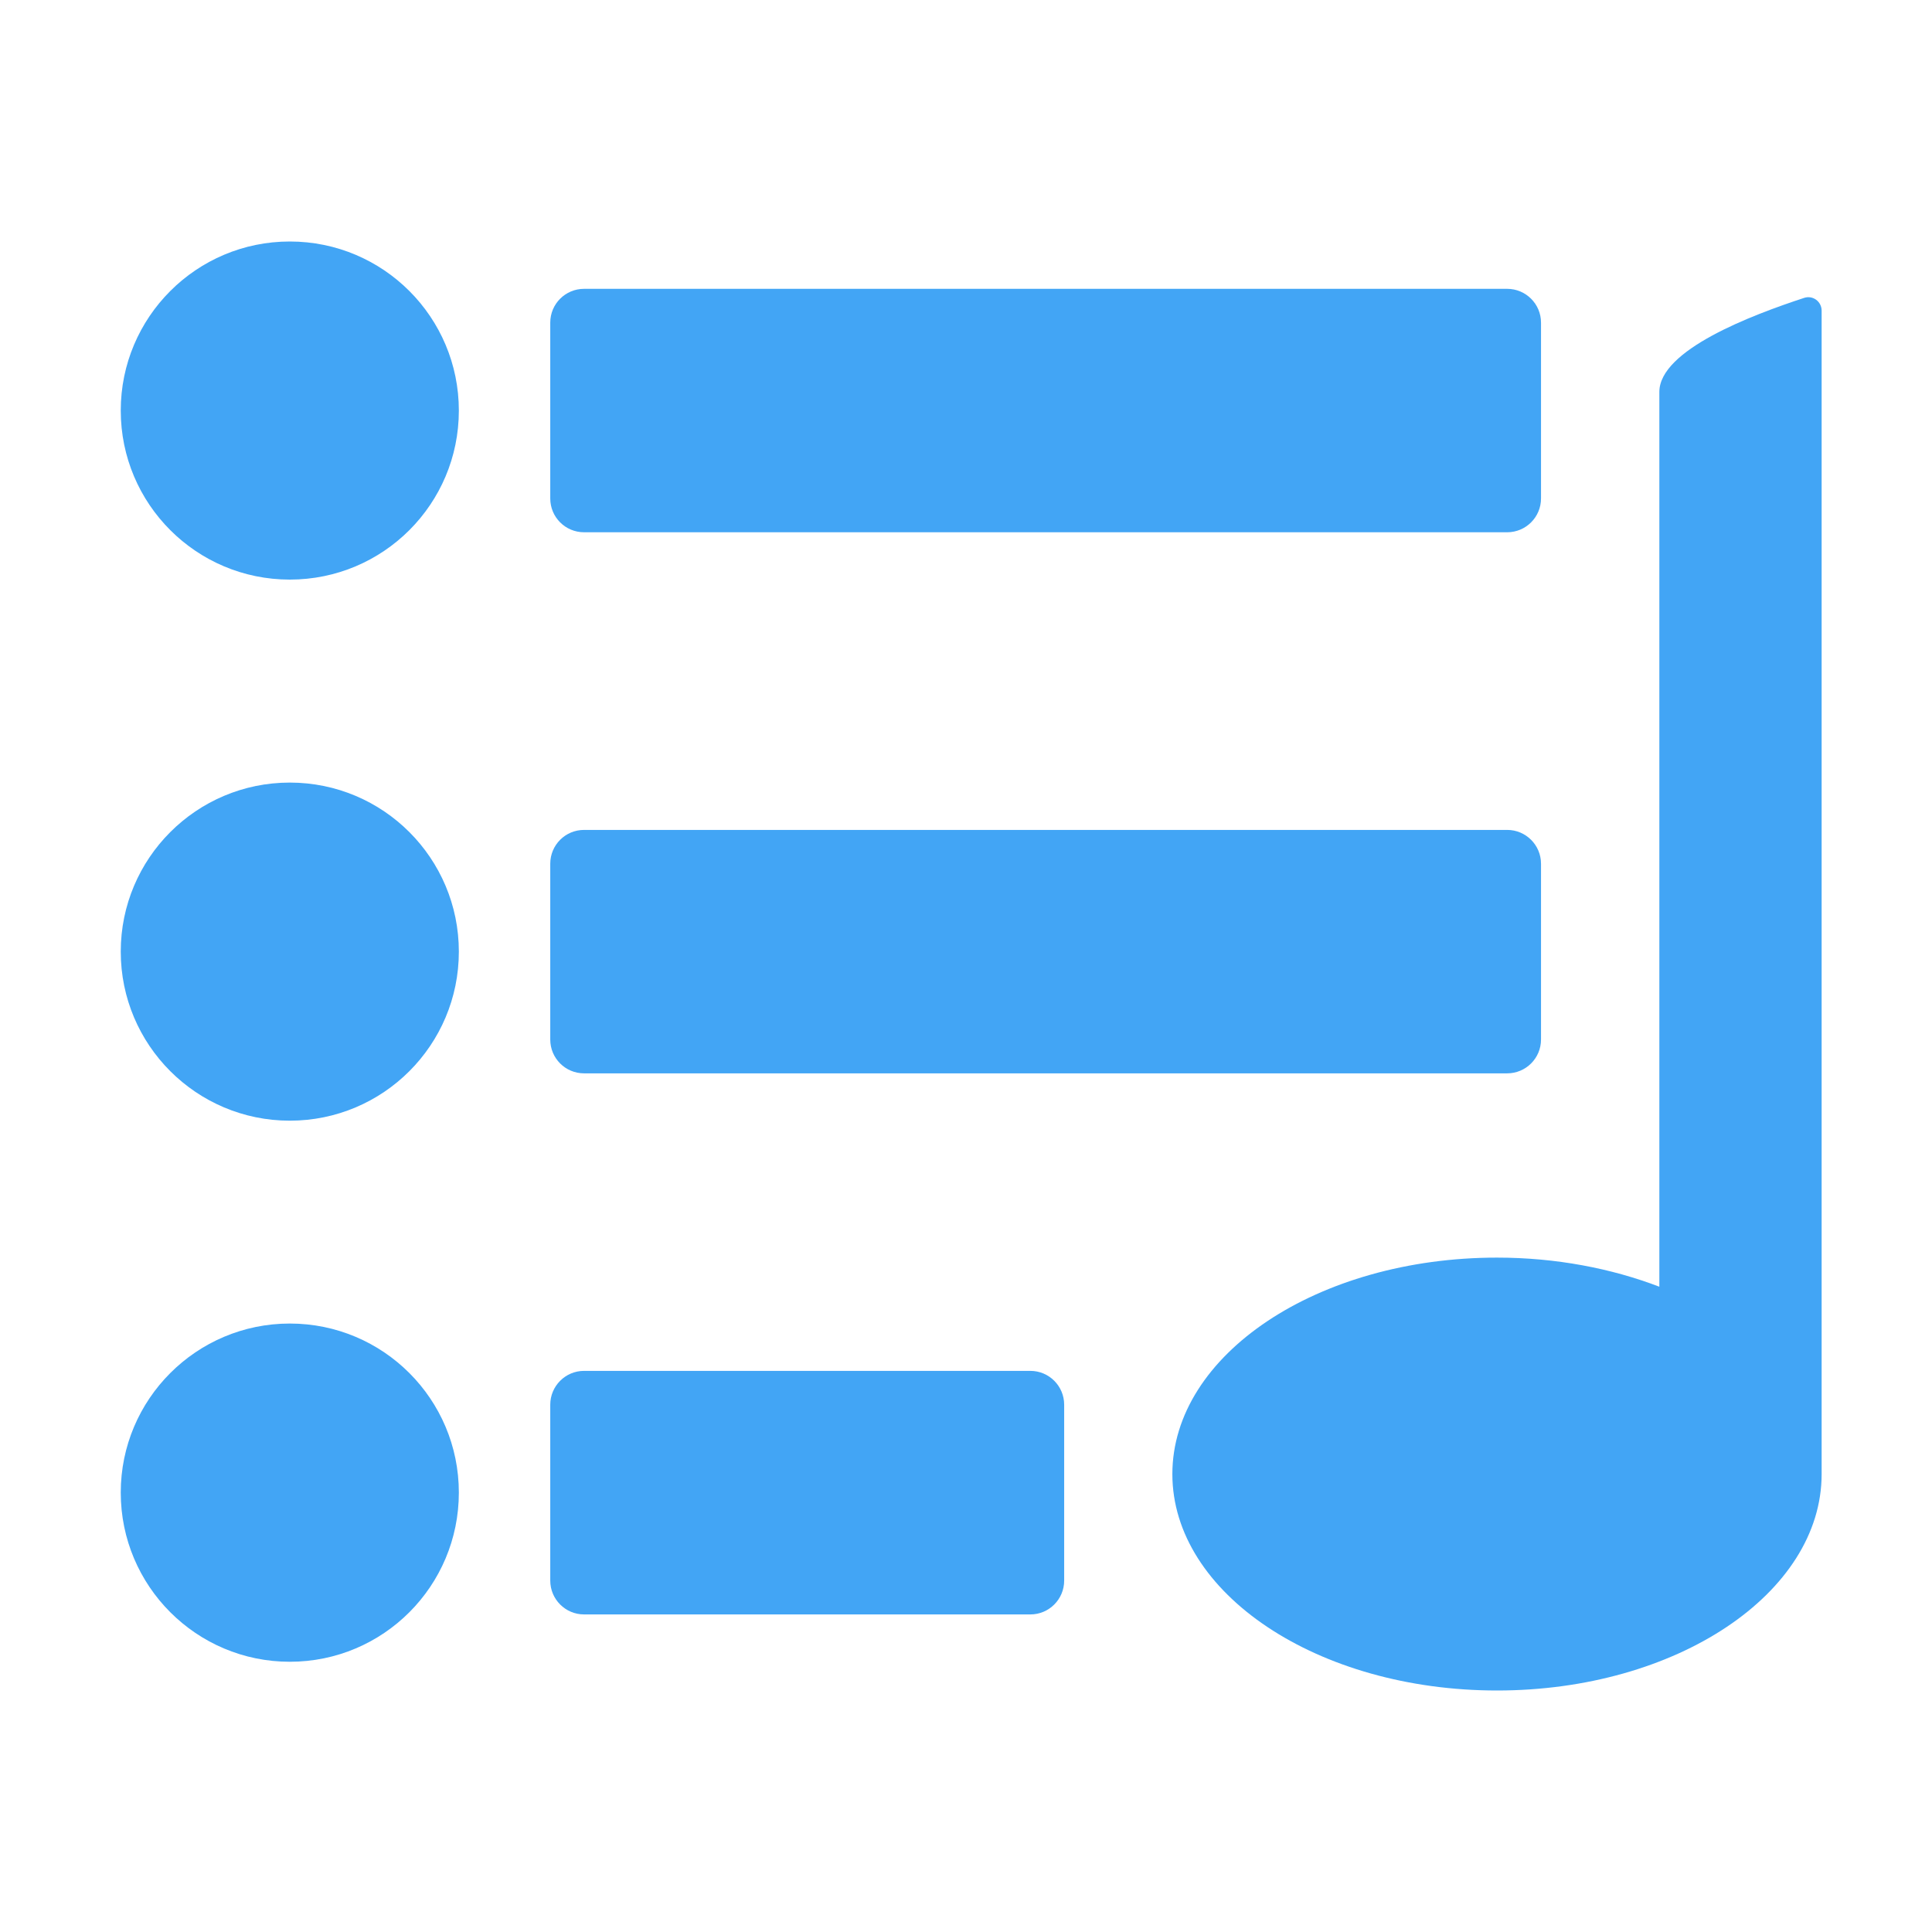
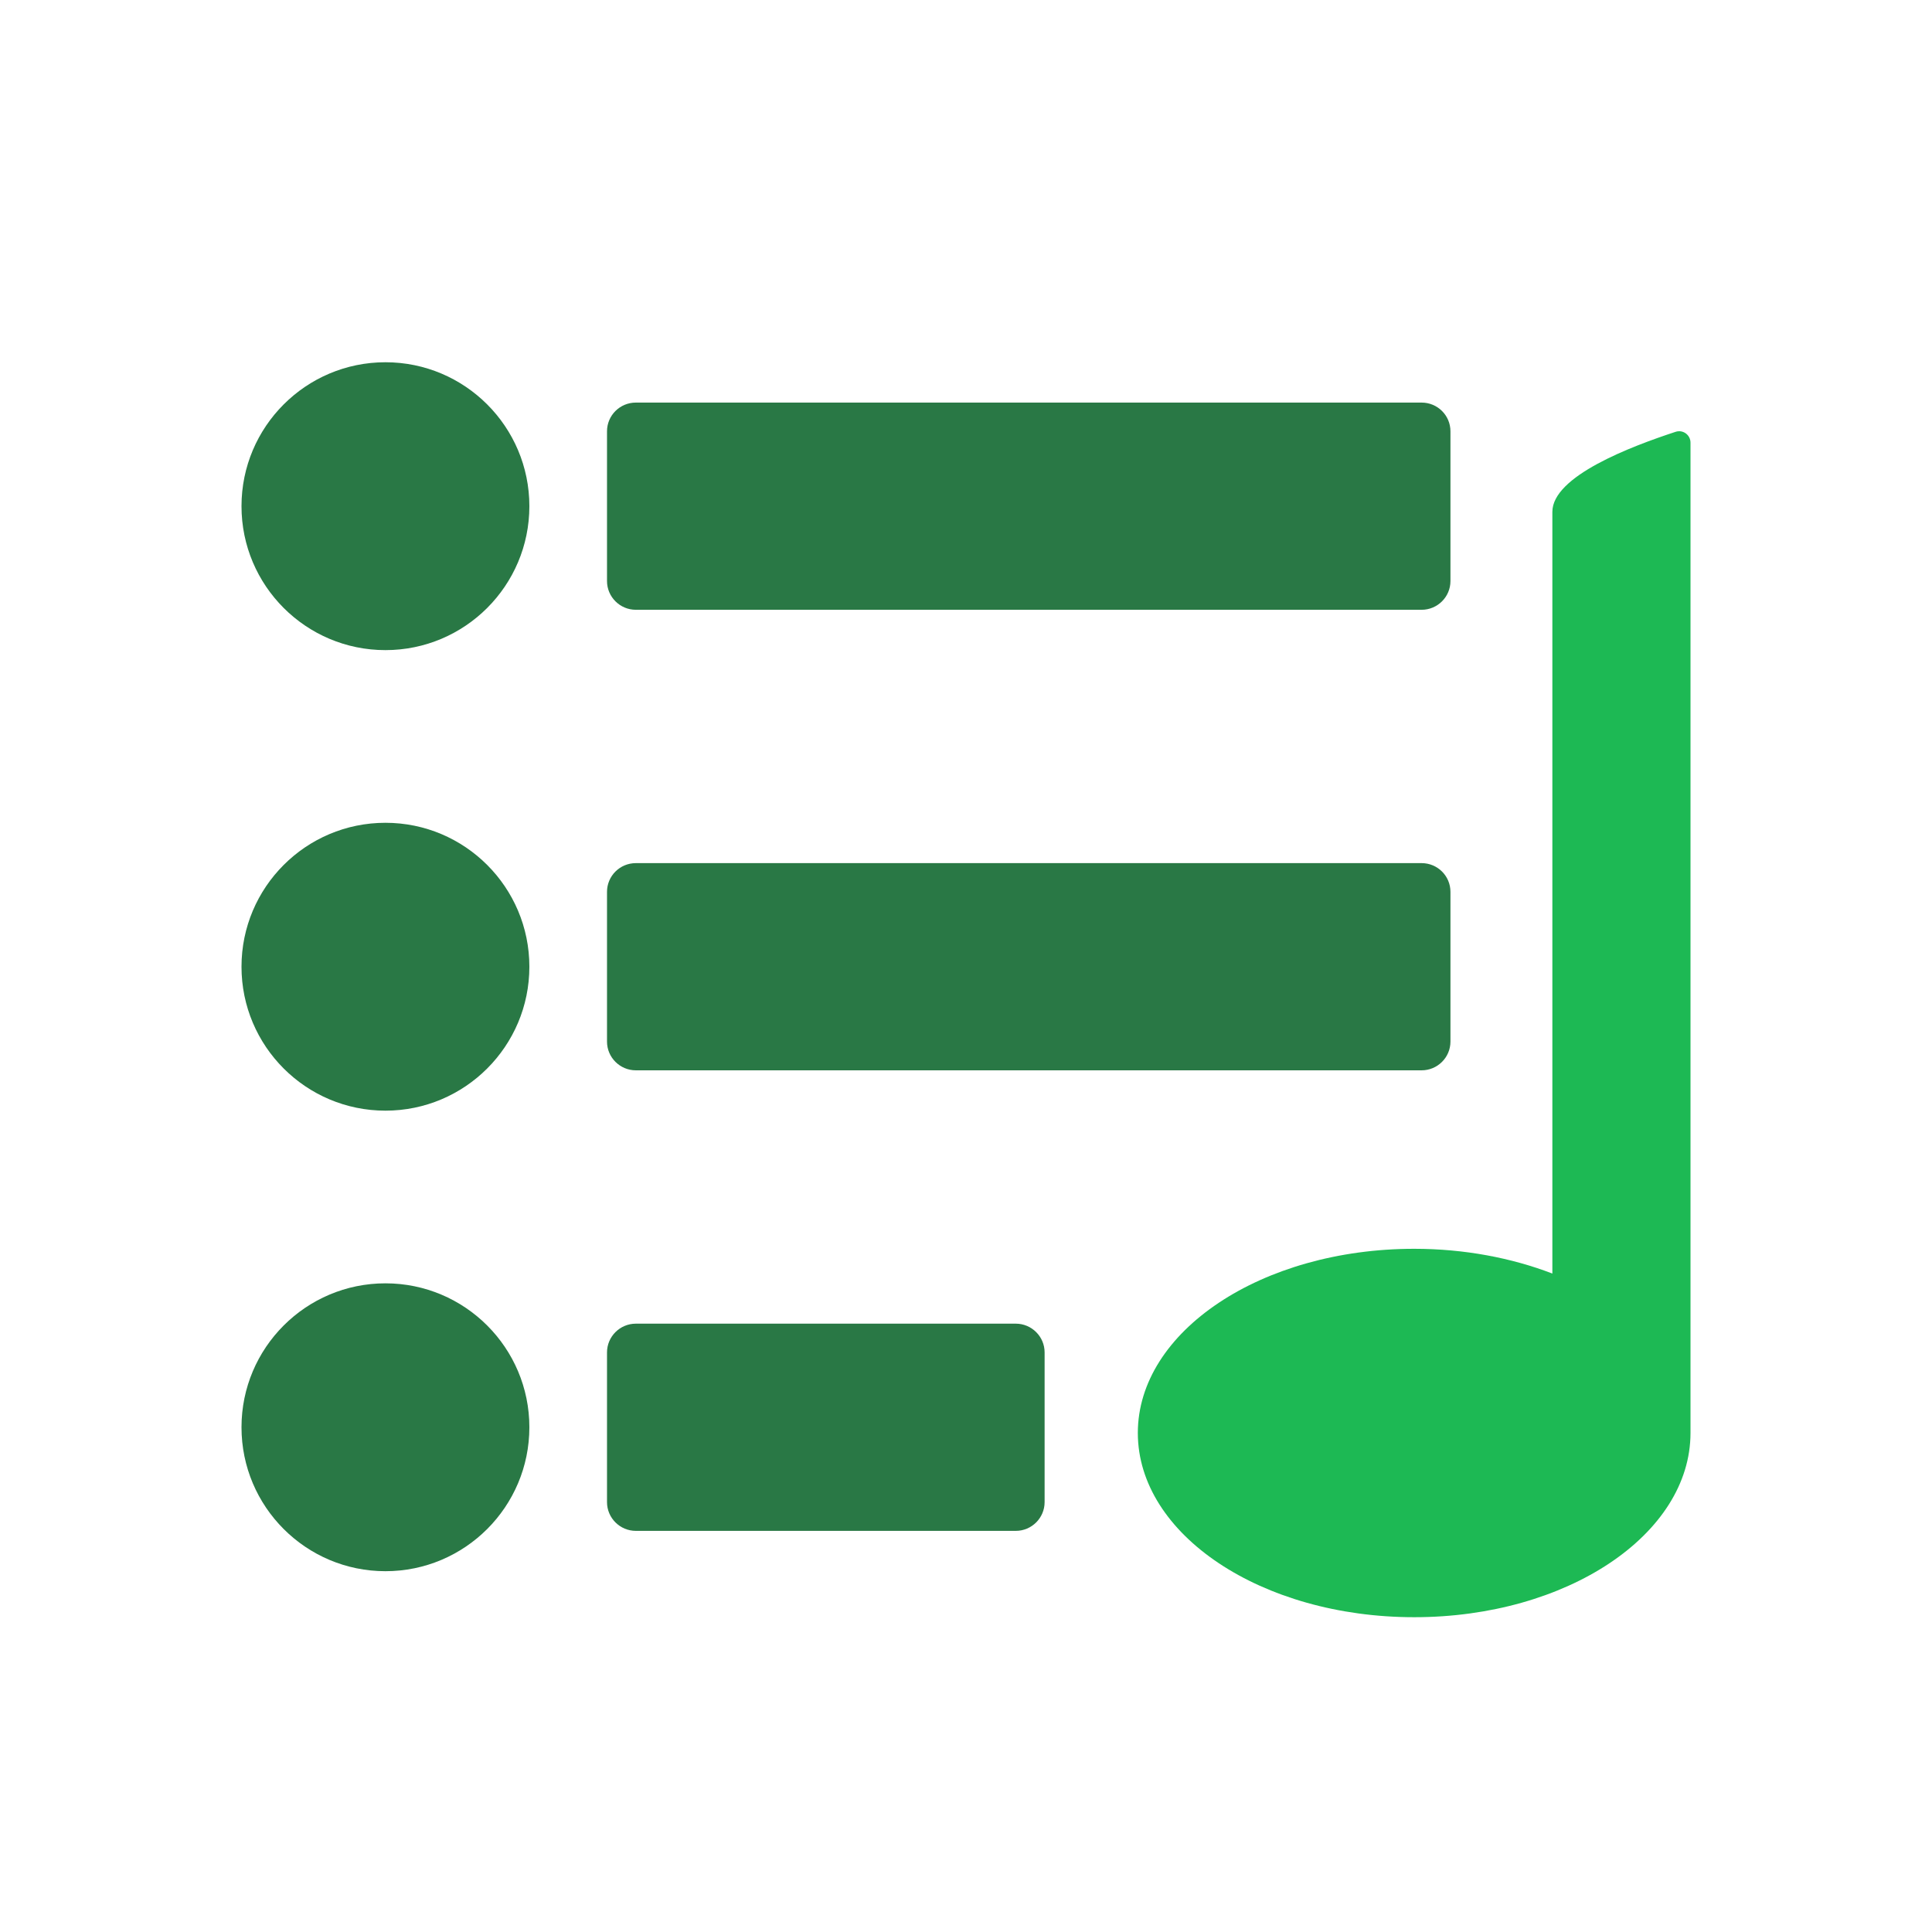
<svg xmlns="http://www.w3.org/2000/svg" width="16" height="16" viewBox="0 0 16 16" fill="none">
-   <path d="M15.086 2.573C15.086 2.497 15.013 2.443 14.941 2.467C14.508 2.609 13.742 2.898 13.742 3.246V10.656C13.347 10.505 12.888 10.415 12.398 10.415C10.913 10.415 9.709 11.219 9.709 12.208C9.709 13.196 10.913 14 12.398 14C13.882 14 15.086 13.196 15.086 12.208V2.573Z" fill="#42A5F5" />
-   <path d="M4.557 2.672C4.557 2.517 4.682 2.392 4.837 2.392H12.482C12.636 2.392 12.762 2.517 12.762 2.672V4.128C12.762 4.283 12.636 4.408 12.482 4.408H4.837C4.682 4.408 4.557 4.283 4.557 4.128V2.672Z" fill="#42A5F5" />
-   <path d="M4.557 7.153C4.557 6.998 4.682 6.873 4.837 6.873H12.482C12.636 6.873 12.762 6.998 12.762 7.153V8.609C12.762 8.764 12.636 8.889 12.482 8.889H4.837C4.682 8.889 4.557 8.764 4.557 8.609V7.153Z" fill="#42A5F5" />
-   <path d="M4.557 11.633C4.557 11.479 4.682 11.353 4.837 11.353H8.533C8.688 11.353 8.813 11.479 8.813 11.633V13.09C8.813 13.244 8.688 13.37 8.533 13.37H4.837C4.682 13.37 4.557 13.244 4.557 13.09V11.633Z" fill="#42A5F5" />
-   <path d="M3.8 12.361C3.8 13.135 3.174 13.762 2.4 13.762C1.627 13.762 1 13.135 1 12.361C1 11.588 1.627 10.961 2.4 10.961C3.174 10.961 3.8 11.588 3.8 12.361Z" fill="#42A5F5" />
-   <path d="M3.8 7.881C3.8 8.654 3.174 9.281 2.4 9.281C1.627 9.281 1 8.654 1 7.881C1 7.108 1.627 6.481 2.4 6.481C3.174 6.481 3.8 7.108 3.8 7.881Z" fill="#42A5F5" />
-   <path d="M3.8 3.4C3.8 4.174 3.174 4.8 2.4 4.8C1.627 4.8 1 4.174 1 3.4C1 2.627 1.627 2 2.4 2C3.174 2 3.8 2.627 3.8 3.4Z" fill="#42A5F5" />
+   <path d="M5.027 3.572C5.027 3.44 5.134 3.334 5.266 3.334H11.773C11.905 3.334 12.012 3.44 12.012 3.572V4.812C12.012 4.943 11.905 5.05 11.773 5.05H5.266C5.134 5.05 5.027 4.943 5.027 4.812V3.572Z" fill="#297845" />
+   <path d="M5.027 7.386C5.027 7.254 5.134 7.148 5.266 7.148H11.773C11.905 7.148 12.012 7.254 12.012 7.386V8.626C12.012 8.757 11.905 8.864 11.773 8.864H5.266C5.134 8.864 5.027 8.757 5.027 8.626V7.386Z" fill="#297845" />
+   <path d="M5.027 11.2C5.027 11.069 5.134 10.962 5.266 10.962H8.412C8.544 10.962 8.651 11.069 8.651 11.2V12.44C8.651 12.571 8.544 12.678 8.412 12.678H5.266C5.134 12.678 5.027 12.571 5.027 12.44V11.2Z" fill="#297845" />
+   <path d="M4.384 11.82C4.384 12.478 3.85 13.012 3.192 13.012C2.534 13.012 2 12.478 2 11.82C2 11.162 2.534 10.628 3.192 10.628C3.85 10.628 4.384 11.162 4.384 11.82Z" fill="#297845" />
+   <path d="M4.384 8.006C4.384 8.664 3.85 9.198 3.192 9.198C2.534 9.198 2 8.664 2 8.006C2 7.348 2.534 6.814 3.192 6.814C3.85 6.814 4.384 7.348 4.384 8.006Z" fill="#297845" />
+   <path d="M4.384 4.192C4.384 4.85 3.85 5.384 3.192 5.384C2.534 5.384 2 4.85 2 4.192C2 3.534 2.534 3 3.192 3C3.85 3 4.384 3.534 4.384 4.192Z" fill="#297845" />
+   <path d="M14 3.666C14 3.602 13.938 3.556 13.877 3.576C13.508 3.697 12.856 3.943 12.856 4.239V10.547C12.52 10.418 12.129 10.342 11.712 10.342C10.448 10.342 9.423 11.026 9.423 11.867C9.423 12.709 10.448 13.393 11.712 13.393C12.975 13.393 14 12.709 14 11.867V3.666Z" fill="#1DB954" />
</svg>
